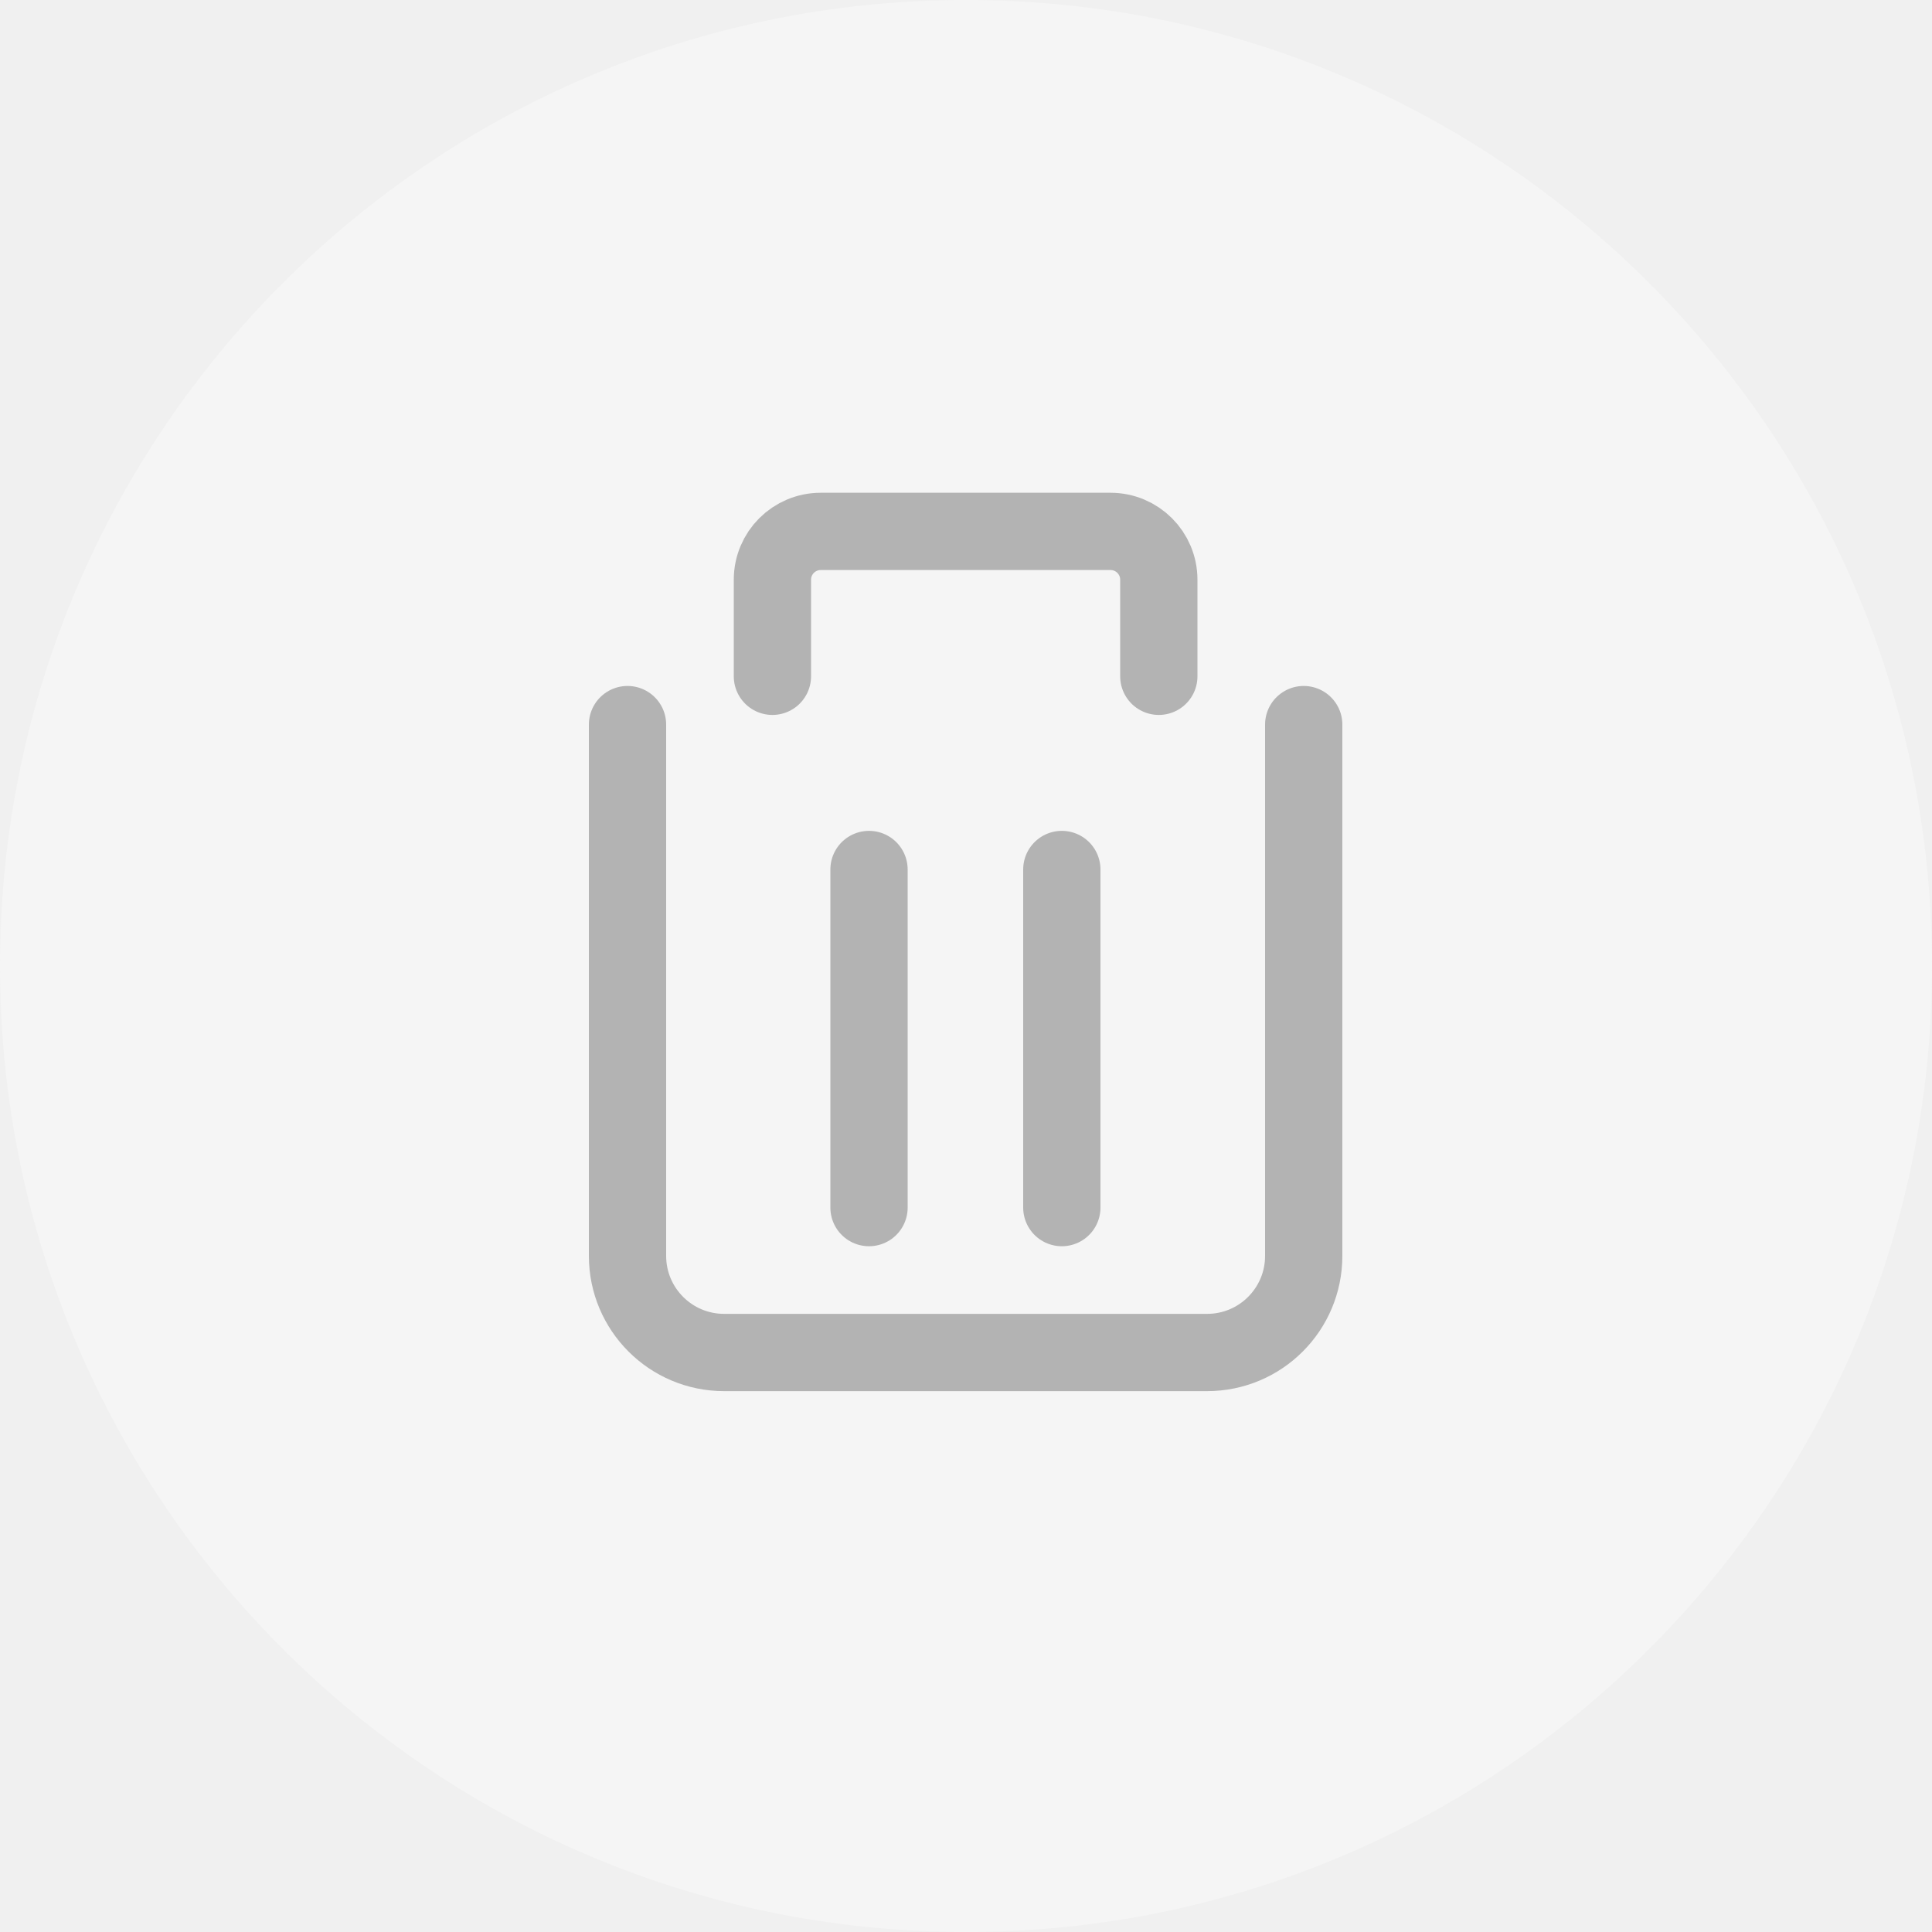
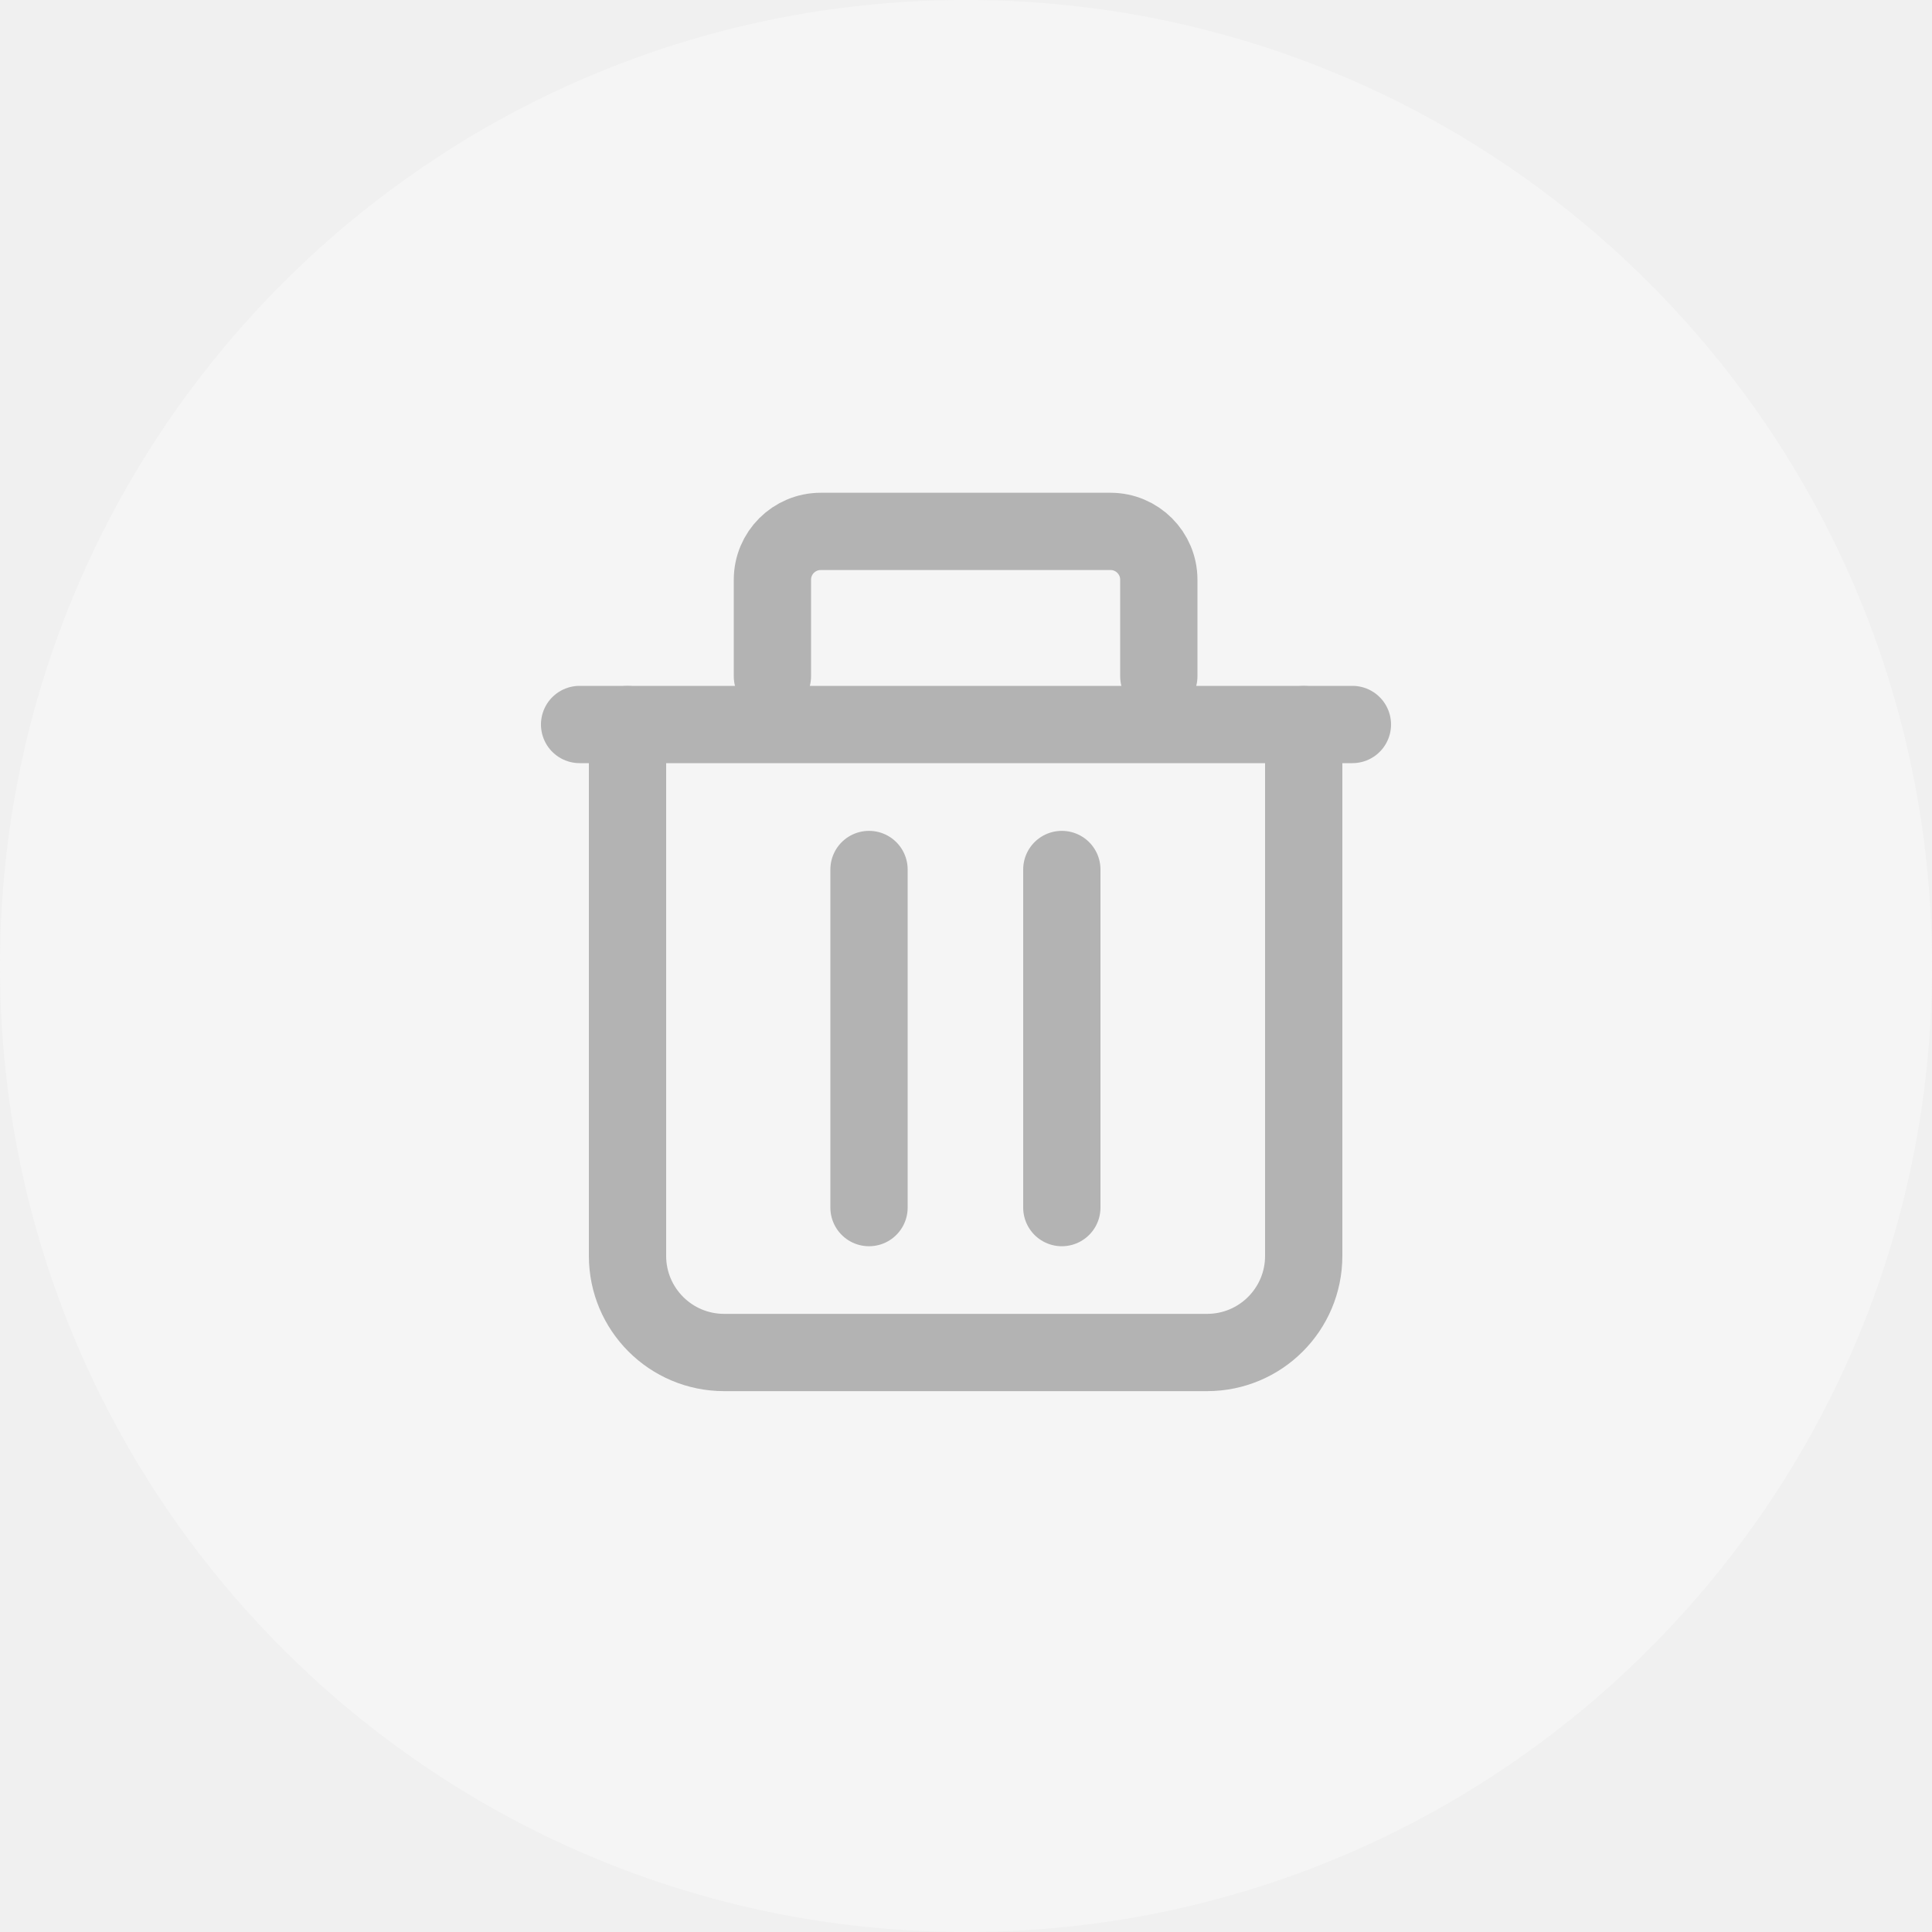
<svg xmlns="http://www.w3.org/2000/svg" width="40" height="40" viewBox="0 0 40 40" fill="none">
  <g clip-path="url(#clip0_1965_5755)">
    <circle cx="20" cy="20" r="20" fill="#F5F5F5" />
-     <rect width="16" height="0" transform="matrix(1 0 0 -1 12 15.002)" stroke="#B3B3B3" stroke-width="1.6" stroke-linejoin="round" />
+     <path d="M12 15H28" stroke="#B3B3B3" stroke-width="1.6" stroke-linecap="round" />
    <path d="M12.992 15.002V26.002C12.992 27.107 13.888 28.002 14.992 28.002H24.992C26.097 28.002 26.992 27.107 26.992 26.002V15.002" stroke="#B3B3B3" stroke-width="1.6" stroke-linecap="round" />
    <path d="M17.992 18.002V25.002" stroke="#B3B3B3" stroke-width="1.6" stroke-linecap="round" />
    <path d="M21.984 18.002V25.002" stroke="#B3B3B3" stroke-width="1.6" stroke-linecap="round" />
    <path d="M15.992 14.002V12.002C15.992 11.45 16.44 11.002 16.992 11.002H19.992H22.992C23.544 11.002 23.992 11.45 23.992 12.002V14.002" stroke="#B3B3B3" stroke-width="1.6" stroke-linecap="round" />
  </g>
  <defs>
    <clipPath id="clip0_1965_5755">
      <rect width="40" height="40" fill="white" />
    </clipPath>
  </defs>
</svg>
